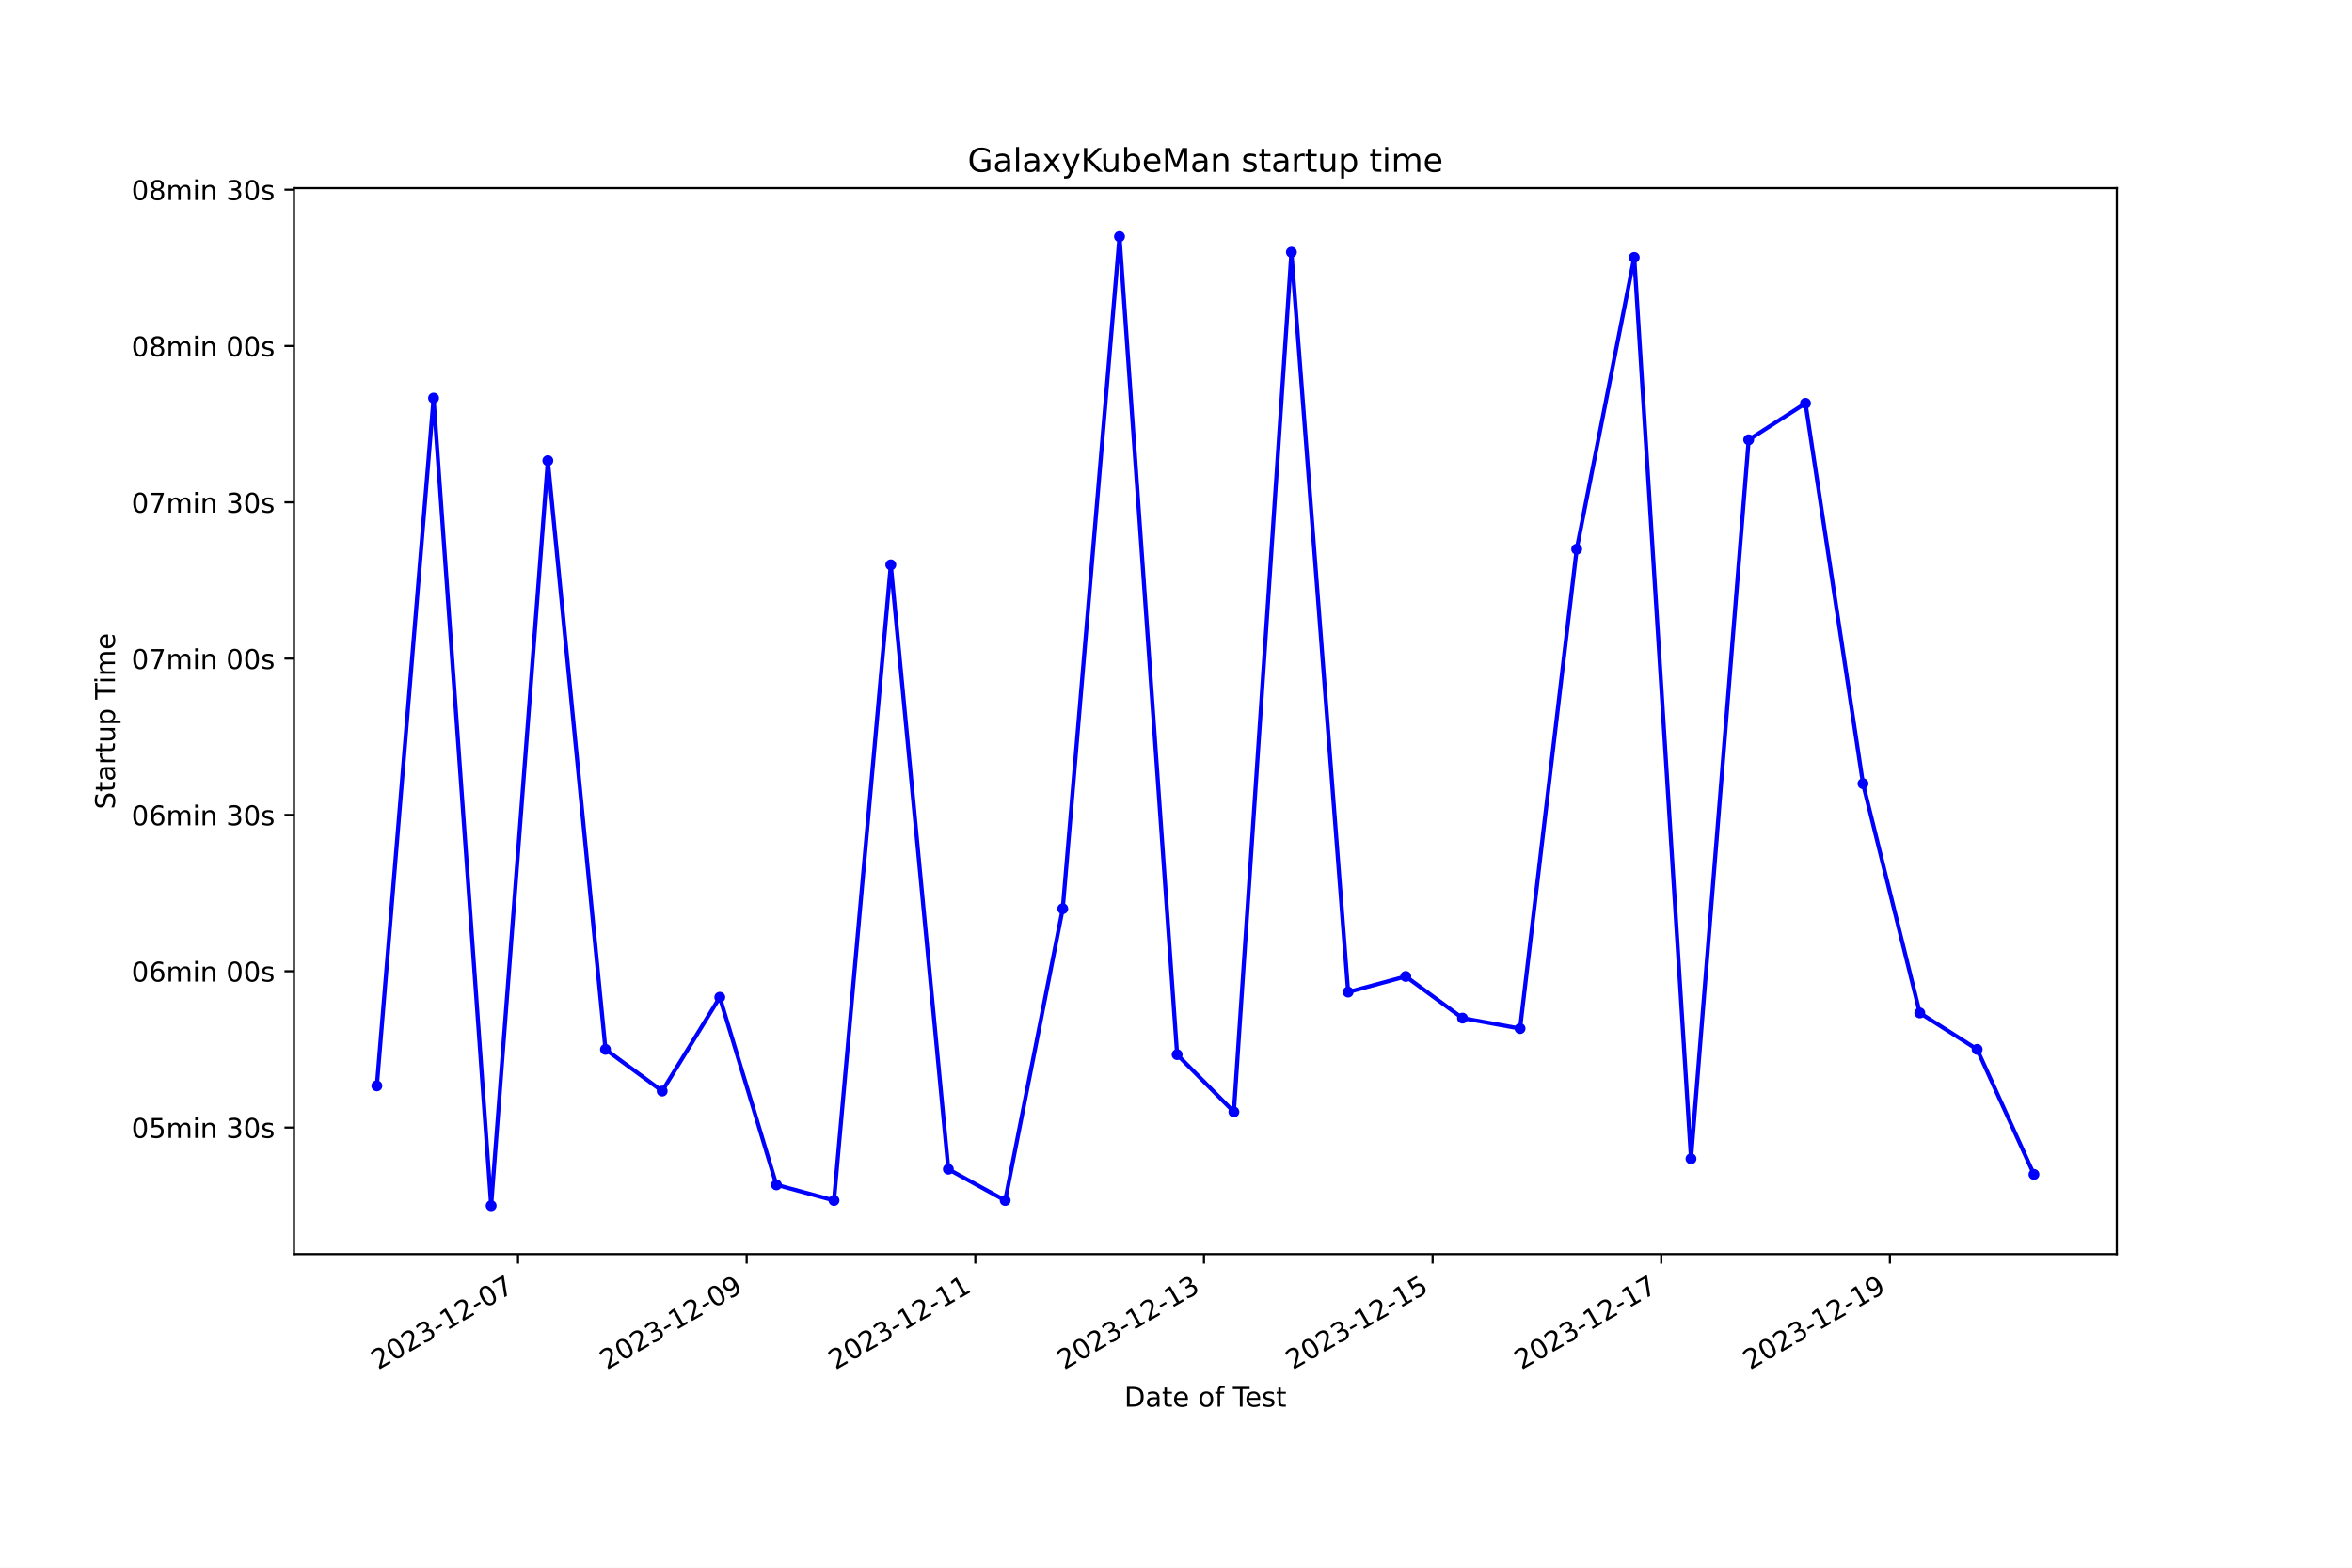
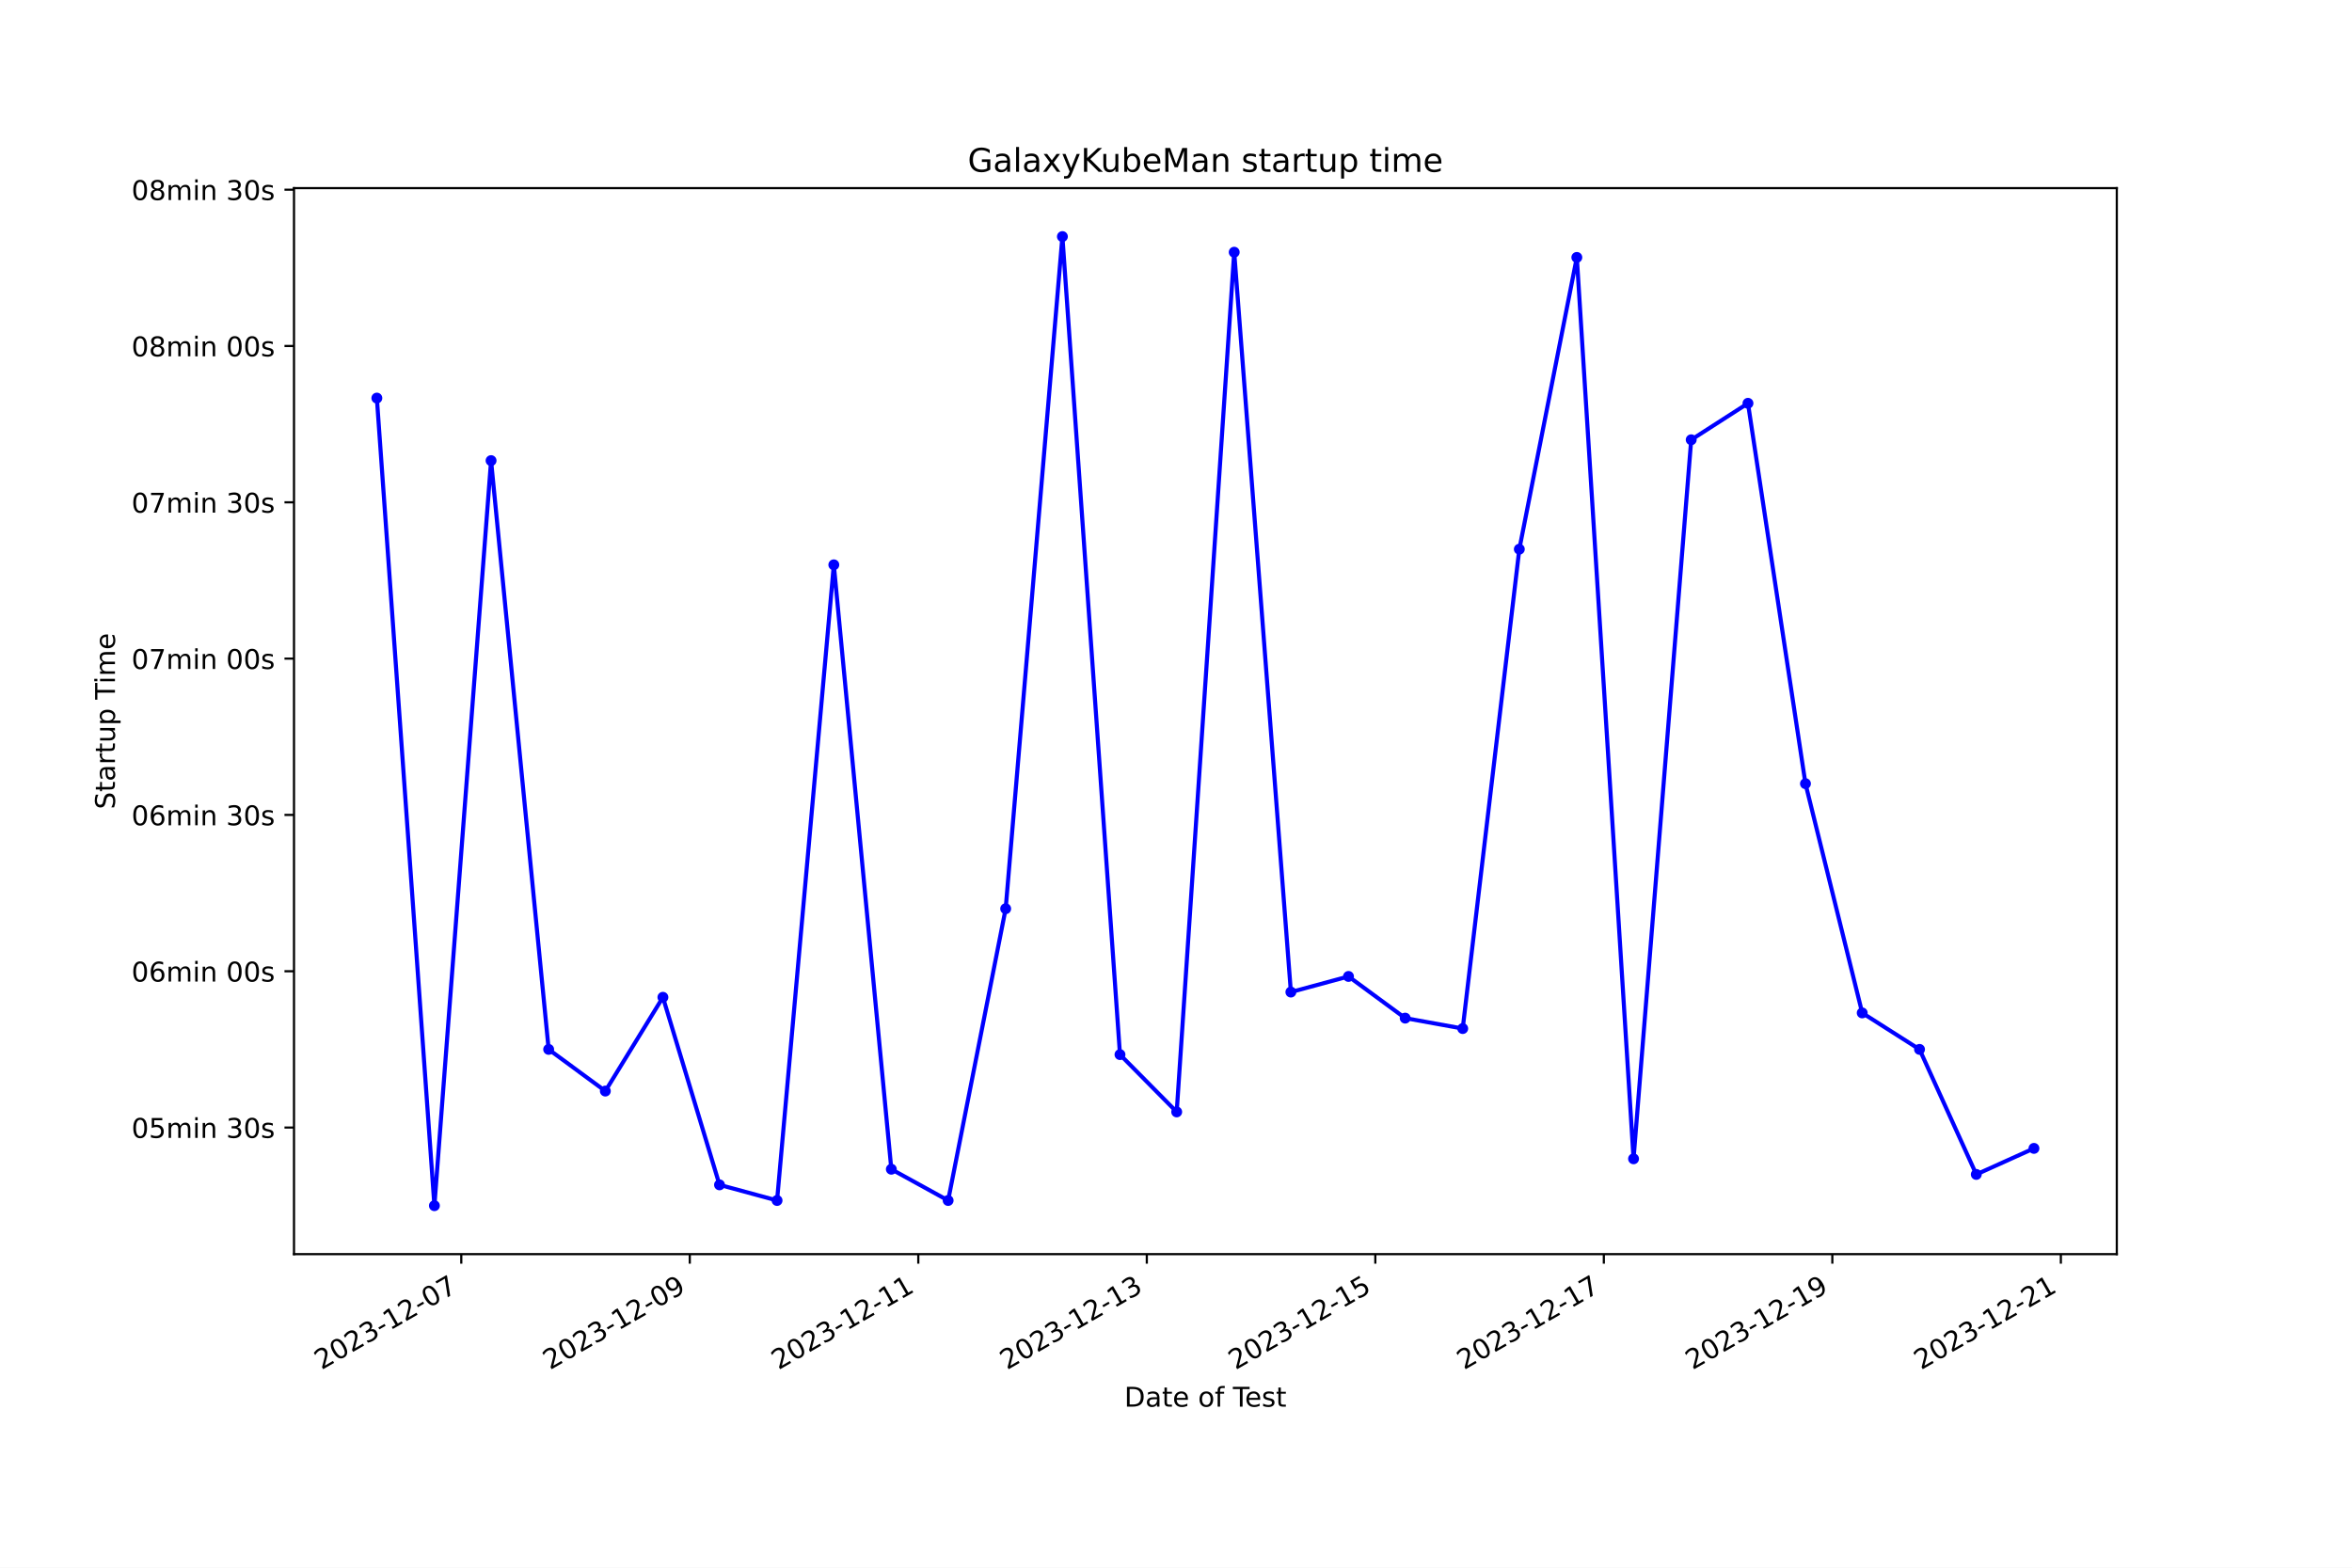
<svg xmlns="http://www.w3.org/2000/svg" xmlns:xlink="http://www.w3.org/1999/xlink" width="864pt" height="576pt" viewBox="0 0 864 576" version="1.1">
  <defs>
    <style type="text/css">*{stroke-linejoin: round; stroke-linecap: butt}</style>
  </defs>
  <g id="figure_1">
    <g id="patch_1">
      <path d="M 0 576  L 864 576  L 864 0  L 0 0  z " style="fill: #ffffff" />
    </g>
    <g id="axes_1">
      <g id="patch_2">
        <path d="M 108 460.8  L 777.6 460.8  L 777.6 69.12  L 108 69.12  z " style="fill: #ffffff" />
      </g>
      <g id="matplotlib.axis_1">
        <g id="xtick_1">
          <g id="line2d_1">
            <defs>
-               <path id="mc00f88975f" d="M 0 0  L 0 3.5  " style="stroke: #000000; stroke-width: 0.8" />
+               <path id="mf8ee323f70" d="M 0 0  L 0 3.5  " style="stroke: #000000; stroke-width: 0.8" />
            </defs>
            <g>
-               <use xlink:href="#mc00f88975f" x="190.299" y="460.8" style="stroke: #000000; stroke-width: 0.8" />
+               <use xlink:href="#mf8ee323f70" x="169.448" y="460.8" style="stroke: #000000; stroke-width: 0.8" />
            </g>
          </g>
          <g id="text_1">
-             <g transform="translate(138.9298 503.4383) rotate(-30) scale(0.1 -0.1)">
+             <g transform="translate(118.0786 503.4383) rotate(-30) scale(0.1 -0.1)">
              <defs>
                <path id="DejaVuSans-32" d="M 1228 531  L 3431 531  L 3431 0  L 469 0  L 469 531  Q 828 903 1448 1529  Q 2069 2156 2228 2338  Q 2531 2678 2651 2914  Q 2772 3150 2772 3378  Q 2772 3750 2511 3984  Q 2250 4219 1831 4219  Q 1534 4219 1204 4116  Q 875 4013 500 3803  L 500 4441  Q 881 4594 1212 4672  Q 1544 4750 1819 4750  Q 2544 4750 2975 4387  Q 3406 4025 3406 3419  Q 3406 3131 3298 2873  Q 3191 2616 2906 2266  Q 2828 2175 2409 1742  Q 1991 1309 1228 531  z " transform="scale(0.015625)" />
                <path id="DejaVuSans-30" d="M 2034 4250  Q 1547 4250 1301 3770  Q 1056 3291 1056 2328  Q 1056 1369 1301 889  Q 1547 409 2034 409  Q 2525 409 2770 889  Q 3016 1369 3016 2328  Q 3016 3291 2770 3770  Q 2525 4250 2034 4250  z M 2034 4750  Q 2819 4750 3233 4129  Q 3647 3509 3647 2328  Q 3647 1150 3233 529  Q 2819 -91 2034 -91  Q 1250 -91 836 529  Q 422 1150 422 2328  Q 422 3509 836 4129  Q 1250 4750 2034 4750  z " transform="scale(0.015625)" />
                <path id="DejaVuSans-33" d="M 2597 2516  Q 3050 2419 3304 2112  Q 3559 1806 3559 1356  Q 3559 666 3084 287  Q 2609 -91 1734 -91  Q 1441 -91 1130 -33  Q 819 25 488 141  L 488 750  Q 750 597 1062 519  Q 1375 441 1716 441  Q 2309 441 2620 675  Q 2931 909 2931 1356  Q 2931 1769 2642 2001  Q 2353 2234 1838 2234  L 1294 2234  L 1294 2753  L 1863 2753  Q 2328 2753 2575 2939  Q 2822 3125 2822 3475  Q 2822 3834 2567 4026  Q 2313 4219 1838 4219  Q 1578 4219 1281 4162  Q 984 4106 628 3988  L 628 4550  Q 988 4650 1302 4700  Q 1616 4750 1894 4750  Q 2613 4750 3031 4423  Q 3450 4097 3450 3541  Q 3450 3153 3228 2886  Q 3006 2619 2597 2516  z " transform="scale(0.015625)" />
                <path id="DejaVuSans-2d" d="M 313 2009  L 1997 2009  L 1997 1497  L 313 1497  L 313 2009  z " transform="scale(0.015625)" />
                <path id="DejaVuSans-31" d="M 794 531  L 1825 531  L 1825 4091  L 703 3866  L 703 4441  L 1819 4666  L 2450 4666  L 2450 531  L 3481 531  L 3481 0  L 794 0  L 794 531  z " transform="scale(0.015625)" />
                <path id="DejaVuSans-37" d="M 525 4666  L 3525 4666  L 3525 4397  L 1831 0  L 1172 0  L 2766 4134  L 525 4134  L 525 4666  z " transform="scale(0.015625)" />
              </defs>
              <use xlink:href="#DejaVuSans-32" />
              <use xlink:href="#DejaVuSans-30" x="63.623" />
              <use xlink:href="#DejaVuSans-32" x="127.246" />
              <use xlink:href="#DejaVuSans-33" x="190.869" />
              <use xlink:href="#DejaVuSans-2d" x="254.492" />
              <use xlink:href="#DejaVuSans-31" x="290.576" />
              <use xlink:href="#DejaVuSans-32" x="354.199" />
              <use xlink:href="#DejaVuSans-2d" x="417.822" />
              <use xlink:href="#DejaVuSans-30" x="453.906" />
              <use xlink:href="#DejaVuSans-37" x="517.529" />
            </g>
          </g>
        </g>
        <g id="xtick_2">
          <g id="line2d_2">
            <g>
-               <use xlink:href="#mc00f88975f" x="274.291" y="460.8" style="stroke: #000000; stroke-width: 0.8" />
+               <use xlink:href="#mf8ee323f70" x="253.391" y="460.8" style="stroke: #000000; stroke-width: 0.8" />
            </g>
          </g>
          <g id="text_2">
-             <g transform="translate(222.9215 503.4383) rotate(-30) scale(0.1 -0.1)">
+             <g transform="translate(202.0215 503.4383) rotate(-30) scale(0.1 -0.1)">
              <defs>
                <path id="DejaVuSans-39" d="M 703 97  L 703 672  Q 941 559 1184 500  Q 1428 441 1663 441  Q 2288 441 2617 861  Q 2947 1281 2994 2138  Q 2813 1869 2534 1725  Q 2256 1581 1919 1581  Q 1219 1581 811 2004  Q 403 2428 403 3163  Q 403 3881 828 4315  Q 1253 4750 1959 4750  Q 2769 4750 3195 4129  Q 3622 3509 3622 2328  Q 3622 1225 3098 567  Q 2575 -91 1691 -91  Q 1453 -91 1209 -44  Q 966 3 703 97  z M 1959 2075  Q 2384 2075 2632 2365  Q 2881 2656 2881 3163  Q 2881 3666 2632 3958  Q 2384 4250 1959 4250  Q 1534 4250 1286 3958  Q 1038 3666 1038 3163  Q 1038 2656 1286 2365  Q 1534 2075 1959 2075  z " transform="scale(0.015625)" />
              </defs>
              <use xlink:href="#DejaVuSans-32" />
              <use xlink:href="#DejaVuSans-30" x="63.623" />
              <use xlink:href="#DejaVuSans-32" x="127.246" />
              <use xlink:href="#DejaVuSans-33" x="190.869" />
              <use xlink:href="#DejaVuSans-2d" x="254.492" />
              <use xlink:href="#DejaVuSans-31" x="290.576" />
              <use xlink:href="#DejaVuSans-32" x="354.199" />
              <use xlink:href="#DejaVuSans-2d" x="417.822" />
              <use xlink:href="#DejaVuSans-30" x="453.906" />
              <use xlink:href="#DejaVuSans-39" x="517.529" />
            </g>
          </g>
        </g>
        <g id="xtick_3">
          <g id="line2d_3">
            <g>
-               <use xlink:href="#mc00f88975f" x="358.283" y="460.8" style="stroke: #000000; stroke-width: 0.8" />
+               <use xlink:href="#mf8ee323f70" x="337.334" y="460.8" style="stroke: #000000; stroke-width: 0.8" />
            </g>
          </g>
          <g id="text_3">
-             <g transform="translate(306.9132 503.4383) rotate(-30) scale(0.1 -0.1)">
+             <g transform="translate(285.9643 503.4383) rotate(-30) scale(0.1 -0.1)">
              <use xlink:href="#DejaVuSans-32" />
              <use xlink:href="#DejaVuSans-30" x="63.623" />
              <use xlink:href="#DejaVuSans-32" x="127.246" />
              <use xlink:href="#DejaVuSans-33" x="190.869" />
              <use xlink:href="#DejaVuSans-2d" x="254.492" />
              <use xlink:href="#DejaVuSans-31" x="290.576" />
              <use xlink:href="#DejaVuSans-32" x="354.199" />
              <use xlink:href="#DejaVuSans-2d" x="417.822" />
              <use xlink:href="#DejaVuSans-31" x="453.906" />
              <use xlink:href="#DejaVuSans-31" x="517.529" />
            </g>
          </g>
        </g>
        <g id="xtick_4">
          <g id="line2d_4">
            <g>
-               <use xlink:href="#mc00f88975f" x="442.274" y="460.8" style="stroke: #000000; stroke-width: 0.8" />
+               <use xlink:href="#mf8ee323f70" x="421.277" y="460.8" style="stroke: #000000; stroke-width: 0.8" />
            </g>
          </g>
          <g id="text_4">
-             <g transform="translate(390.9049 503.4383) rotate(-30) scale(0.1 -0.1)">
+             <g transform="translate(369.9071 503.4383) rotate(-30) scale(0.1 -0.1)">
              <use xlink:href="#DejaVuSans-32" />
              <use xlink:href="#DejaVuSans-30" x="63.623" />
              <use xlink:href="#DejaVuSans-32" x="127.246" />
              <use xlink:href="#DejaVuSans-33" x="190.869" />
              <use xlink:href="#DejaVuSans-2d" x="254.492" />
              <use xlink:href="#DejaVuSans-31" x="290.576" />
              <use xlink:href="#DejaVuSans-32" x="354.199" />
              <use xlink:href="#DejaVuSans-2d" x="417.822" />
              <use xlink:href="#DejaVuSans-31" x="453.906" />
              <use xlink:href="#DejaVuSans-33" x="517.529" />
            </g>
          </g>
        </g>
        <g id="xtick_5">
          <g id="line2d_5">
            <g>
-               <use xlink:href="#mc00f88975f" x="526.266" y="460.8" style="stroke: #000000; stroke-width: 0.8" />
+               <use xlink:href="#mf8ee323f70" x="505.219" y="460.8" style="stroke: #000000; stroke-width: 0.8" />
            </g>
          </g>
          <g id="text_5">
-             <g transform="translate(474.8966 503.4383) rotate(-30) scale(0.1 -0.1)">
+             <g transform="translate(453.8499 503.4383) rotate(-30) scale(0.1 -0.1)">
              <defs>
                <path id="DejaVuSans-35" d="M 691 4666  L 3169 4666  L 3169 4134  L 1269 4134  L 1269 2991  Q 1406 3038 1543 3061  Q 1681 3084 1819 3084  Q 2600 3084 3056 2656  Q 3513 2228 3513 1497  Q 3513 744 3044 326  Q 2575 -91 1722 -91  Q 1428 -91 1123 -41  Q 819 9 494 109  L 494 744  Q 775 591 1075 516  Q 1375 441 1709 441  Q 2250 441 2565 725  Q 2881 1009 2881 1497  Q 2881 1984 2565 2268  Q 2250 2553 1709 2553  Q 1456 2553 1204 2497  Q 953 2441 691 2322  L 691 4666  z " transform="scale(0.015625)" />
              </defs>
              <use xlink:href="#DejaVuSans-32" />
              <use xlink:href="#DejaVuSans-30" x="63.623" />
              <use xlink:href="#DejaVuSans-32" x="127.246" />
              <use xlink:href="#DejaVuSans-33" x="190.869" />
              <use xlink:href="#DejaVuSans-2d" x="254.492" />
              <use xlink:href="#DejaVuSans-31" x="290.576" />
              <use xlink:href="#DejaVuSans-32" x="354.199" />
              <use xlink:href="#DejaVuSans-2d" x="417.822" />
              <use xlink:href="#DejaVuSans-31" x="453.906" />
              <use xlink:href="#DejaVuSans-35" x="517.529" />
            </g>
          </g>
        </g>
        <g id="xtick_6">
          <g id="line2d_6">
            <g>
-               <use xlink:href="#mc00f88975f" x="610.258" y="460.8" style="stroke: #000000; stroke-width: 0.8" />
+               <use xlink:href="#mf8ee323f70" x="589.162" y="460.8" style="stroke: #000000; stroke-width: 0.8" />
            </g>
          </g>
          <g id="text_6">
-             <g transform="translate(558.8882 503.4383) rotate(-30) scale(0.1 -0.1)">
+             <g transform="translate(537.7927 503.4383) rotate(-30) scale(0.1 -0.1)">
              <use xlink:href="#DejaVuSans-32" />
              <use xlink:href="#DejaVuSans-30" x="63.623" />
              <use xlink:href="#DejaVuSans-32" x="127.246" />
              <use xlink:href="#DejaVuSans-33" x="190.869" />
              <use xlink:href="#DejaVuSans-2d" x="254.492" />
              <use xlink:href="#DejaVuSans-31" x="290.576" />
              <use xlink:href="#DejaVuSans-32" x="354.199" />
              <use xlink:href="#DejaVuSans-2d" x="417.822" />
              <use xlink:href="#DejaVuSans-31" x="453.906" />
              <use xlink:href="#DejaVuSans-37" x="517.529" />
            </g>
          </g>
        </g>
        <g id="xtick_7">
          <g id="line2d_7">
            <g>
-               <use xlink:href="#mc00f88975f" x="694.249" y="460.8" style="stroke: #000000; stroke-width: 0.8" />
+               <use xlink:href="#mf8ee323f70" x="673.105" y="460.8" style="stroke: #000000; stroke-width: 0.8" />
            </g>
          </g>
          <g id="text_7">
-             <g transform="translate(642.8799 503.4383) rotate(-30) scale(0.1 -0.1)">
+             <g transform="translate(621.7355 503.4383) rotate(-30) scale(0.1 -0.1)">
              <use xlink:href="#DejaVuSans-32" />
              <use xlink:href="#DejaVuSans-30" x="63.623" />
              <use xlink:href="#DejaVuSans-32" x="127.246" />
              <use xlink:href="#DejaVuSans-33" x="190.869" />
              <use xlink:href="#DejaVuSans-2d" x="254.492" />
              <use xlink:href="#DejaVuSans-31" x="290.576" />
              <use xlink:href="#DejaVuSans-32" x="354.199" />
              <use xlink:href="#DejaVuSans-2d" x="417.822" />
              <use xlink:href="#DejaVuSans-31" x="453.906" />
              <use xlink:href="#DejaVuSans-39" x="517.529" />
            </g>
          </g>
        </g>
-         <g id="text_8">
+         <g id="xtick_8">
+           <g id="line2d_8">
+             <g>
+               <use xlink:href="#mf8ee323f70" x="757.048" y="460.8" style="stroke: #000000; stroke-width: 0.8" />
+             </g>
+           </g>
+           <g id="text_8">
+             <g transform="translate(705.6784 503.4383) rotate(-30) scale(0.1 -0.1)">
+               <use xlink:href="#DejaVuSans-32" />
+               <use xlink:href="#DejaVuSans-30" x="63.623" />
+               <use xlink:href="#DejaVuSans-32" x="127.246" />
+               <use xlink:href="#DejaVuSans-33" x="190.869" />
+               <use xlink:href="#DejaVuSans-2d" x="254.492" />
+               <use xlink:href="#DejaVuSans-31" x="290.576" />
+               <use xlink:href="#DejaVuSans-32" x="354.199" />
+               <use xlink:href="#DejaVuSans-2d" x="417.822" />
+               <use xlink:href="#DejaVuSans-32" x="453.906" />
+               <use xlink:href="#DejaVuSans-31" x="517.529" />
+             </g>
+           </g>
+         </g>
+         <g id="text_9">
          <g transform="translate(413.0063 516.8378) scale(0.1 -0.1)">
            <defs>
              <path id="DejaVuSans-44" d="M 1259 4147  L 1259 519  L 2022 519  Q 2988 519 3436 956  Q 3884 1394 3884 2338  Q 3884 3275 3436 3711  Q 2988 4147 2022 4147  L 1259 4147  z M 628 4666  L 1925 4666  Q 3281 4666 3915 4102  Q 4550 3538 4550 2338  Q 4550 1131 3912 565  Q 3275 0 1925 0  L 628 0  L 628 4666  z " transform="scale(0.015625)" />
              <path id="DejaVuSans-61" d="M 2194 1759  Q 1497 1759 1228 1600  Q 959 1441 959 1056  Q 959 750 1161 570  Q 1363 391 1709 391  Q 2188 391 2477 730  Q 2766 1069 2766 1631  L 2766 1759  L 2194 1759  z M 3341 1997  L 3341 0  L 2766 0  L 2766 531  Q 2569 213 2275 61  Q 1981 -91 1556 -91  Q 1019 -91 701 211  Q 384 513 384 1019  Q 384 1609 779 1909  Q 1175 2209 1959 2209  L 2766 2209  L 2766 2266  Q 2766 2663 2505 2880  Q 2244 3097 1772 3097  Q 1472 3097 1187 3025  Q 903 2953 641 2809  L 641 3341  Q 956 3463 1253 3523  Q 1550 3584 1831 3584  Q 2591 3584 2966 3190  Q 3341 2797 3341 1997  z " transform="scale(0.015625)" />
              <path id="DejaVuSans-74" d="M 1172 4494  L 1172 3500  L 2356 3500  L 2356 3053  L 1172 3053  L 1172 1153  Q 1172 725 1289 603  Q 1406 481 1766 481  L 2356 481  L 2356 0  L 1766 0  Q 1100 0 847 248  Q 594 497 594 1153  L 594 3053  L 172 3053  L 172 3500  L 594 3500  L 594 4494  L 1172 4494  z " transform="scale(0.015625)" />
              <path id="DejaVuSans-65" d="M 3597 1894  L 3597 1613  L 953 1613  Q 991 1019 1311 708  Q 1631 397 2203 397  Q 2534 397 2845 478  Q 3156 559 3463 722  L 3463 178  Q 3153 47 2828 -22  Q 2503 -91 2169 -91  Q 1331 -91 842 396  Q 353 884 353 1716  Q 353 2575 817 3079  Q 1281 3584 2069 3584  Q 2775 3584 3186 3129  Q 3597 2675 3597 1894  z M 3022 2063  Q 3016 2534 2758 2815  Q 2500 3097 2075 3097  Q 1594 3097 1305 2825  Q 1016 2553 972 2059  L 3022 2063  z " transform="scale(0.015625)" />
              <path id="DejaVuSans-20" transform="scale(0.015625)" />
              <path id="DejaVuSans-6f" d="M 1959 3097  Q 1497 3097 1228 2736  Q 959 2375 959 1747  Q 959 1119 1226 758  Q 1494 397 1959 397  Q 2419 397 2687 759  Q 2956 1122 2956 1747  Q 2956 2369 2687 2733  Q 2419 3097 1959 3097  z M 1959 3584  Q 2709 3584 3137 3096  Q 3566 2609 3566 1747  Q 3566 888 3137 398  Q 2709 -91 1959 -91  Q 1206 -91 779 398  Q 353 888 353 1747  Q 353 2609 779 3096  Q 1206 3584 1959 3584  z " transform="scale(0.015625)" />
              <path id="DejaVuSans-66" d="M 2375 4863  L 2375 4384  L 1825 4384  Q 1516 4384 1395 4259  Q 1275 4134 1275 3809  L 1275 3500  L 2222 3500  L 2222 3053  L 1275 3053  L 1275 0  L 697 0  L 697 3053  L 147 3053  L 147 3500  L 697 3500  L 697 3744  Q 697 4328 969 4595  Q 1241 4863 1831 4863  L 2375 4863  z " transform="scale(0.015625)" />
              <path id="DejaVuSans-54" d="M -19 4666  L 3928 4666  L 3928 4134  L 2272 4134  L 2272 0  L 1638 0  L 1638 4134  L -19 4134  L -19 4666  z " transform="scale(0.015625)" />
              <path id="DejaVuSans-73" d="M 2834 3397  L 2834 2853  Q 2591 2978 2328 3040  Q 2066 3103 1784 3103  Q 1356 3103 1142 2972  Q 928 2841 928 2578  Q 928 2378 1081 2264  Q 1234 2150 1697 2047  L 1894 2003  Q 2506 1872 2764 1633  Q 3022 1394 3022 966  Q 3022 478 2636 193  Q 2250 -91 1575 -91  Q 1294 -91 989 -36  Q 684 19 347 128  L 347 722  Q 666 556 975 473  Q 1284 391 1588 391  Q 1994 391 2212 530  Q 2431 669 2431 922  Q 2431 1156 2273 1281  Q 2116 1406 1581 1522  L 1381 1569  Q 847 1681 609 1914  Q 372 2147 372 2553  Q 372 3047 722 3315  Q 1072 3584 1716 3584  Q 2034 3584 2315 3537  Q 2597 3491 2834 3397  z " transform="scale(0.015625)" />
            </defs>
            <use xlink:href="#DejaVuSans-44" />
            <use xlink:href="#DejaVuSans-61" x="77.002" />
            <use xlink:href="#DejaVuSans-74" x="138.281" />
            <use xlink:href="#DejaVuSans-65" x="177.49" />
            <use xlink:href="#DejaVuSans-20" x="239.014" />
            <use xlink:href="#DejaVuSans-6f" x="270.801" />
            <use xlink:href="#DejaVuSans-66" x="331.982" />
            <use xlink:href="#DejaVuSans-20" x="367.188" />
            <use xlink:href="#DejaVuSans-54" x="398.975" />
            <use xlink:href="#DejaVuSans-65" x="443.059" />
            <use xlink:href="#DejaVuSans-73" x="504.582" />
            <use xlink:href="#DejaVuSans-74" x="556.682" />
          </g>
        </g>
      </g>
      <g id="matplotlib.axis_2">
        <g id="ytick_1">
-           <g id="line2d_8">
+           <g id="line2d_9">
            <defs>
-               <path id="m22e8496a48" d="M 0 0  L -3.5 0  " style="stroke: #000000; stroke-width: 0.8" />
+               <path id="me45ebef003" d="M 0 0  L -3.5 0  " style="stroke: #000000; stroke-width: 0.8" />
            </defs>
            <g>
-               <use xlink:href="#m22e8496a48" x="108" y="414.281" style="stroke: #000000; stroke-width: 0.8" />
-             </g>
-           </g>
-           <g id="text_9">
+               <use xlink:href="#me45ebef003" x="108" y="414.281" style="stroke: #000000; stroke-width: 0.8" />
+             </g>
+           </g>
+           <g id="text_10">
            <g transform="translate(48.30625 418.08) scale(0.1 -0.1)">
              <defs>
                <path id="DejaVuSans-6d" d="M 3328 2828  Q 3544 3216 3844 3400  Q 4144 3584 4550 3584  Q 5097 3584 5394 3201  Q 5691 2819 5691 2113  L 5691 0  L 5113 0  L 5113 2094  Q 5113 2597 4934 2840  Q 4756 3084 4391 3084  Q 3944 3084 3684 2787  Q 3425 2491 3425 1978  L 3425 0  L 2847 0  L 2847 2094  Q 2847 2600 2669 2842  Q 2491 3084 2119 3084  Q 1678 3084 1418 2786  Q 1159 2488 1159 1978  L 1159 0  L 581 0  L 581 3500  L 1159 3500  L 1159 2956  Q 1356 3278 1631 3431  Q 1906 3584 2284 3584  Q 2666 3584 2933 3390  Q 3200 3197 3328 2828  z " transform="scale(0.015625)" />
                <path id="DejaVuSans-69" d="M 603 3500  L 1178 3500  L 1178 0  L 603 0  L 603 3500  z M 603 4863  L 1178 4863  L 1178 4134  L 603 4134  L 603 4863  z " transform="scale(0.015625)" />
                <path id="DejaVuSans-6e" d="M 3513 2113  L 3513 0  L 2938 0  L 2938 2094  Q 2938 2591 2744 2837  Q 2550 3084 2163 3084  Q 1697 3084 1428 2787  Q 1159 2491 1159 1978  L 1159 0  L 581 0  L 581 3500  L 1159 3500  L 1159 2956  Q 1366 3272 1645 3428  Q 1925 3584 2291 3584  Q 2894 3584 3203 3211  Q 3513 2838 3513 2113  z " transform="scale(0.015625)" />
              </defs>
              <use xlink:href="#DejaVuSans-30" />
              <use xlink:href="#DejaVuSans-35" x="63.623" />
              <use xlink:href="#DejaVuSans-6d" x="127.246" />
              <use xlink:href="#DejaVuSans-69" x="224.658" />
              <use xlink:href="#DejaVuSans-6e" x="252.441" />
              <use xlink:href="#DejaVuSans-20" x="315.82" />
              <use xlink:href="#DejaVuSans-33" x="347.607" />
              <use xlink:href="#DejaVuSans-30" x="411.23" />
              <use xlink:href="#DejaVuSans-73" x="474.854" />
            </g>
          </g>
        </g>
        <g id="ytick_2">
-           <g id="line2d_9">
-             <g>
-               <use xlink:href="#m22e8496a48" x="108" y="356.85" style="stroke: #000000; stroke-width: 0.8" />
-             </g>
-           </g>
-           <g id="text_10">
+           <g id="line2d_10">
+             <g>
+               <use xlink:href="#me45ebef003" x="108" y="356.85" style="stroke: #000000; stroke-width: 0.8" />
+             </g>
+           </g>
+           <g id="text_11">
            <g transform="translate(48.30625 360.649) scale(0.1 -0.1)">
              <defs>
                <path id="DejaVuSans-36" d="M 2113 2584  Q 1688 2584 1439 2293  Q 1191 2003 1191 1497  Q 1191 994 1439 701  Q 1688 409 2113 409  Q 2538 409 2786 701  Q 3034 994 3034 1497  Q 3034 2003 2786 2293  Q 2538 2584 2113 2584  z M 3366 4563  L 3366 3988  Q 3128 4100 2886 4159  Q 2644 4219 2406 4219  Q 1781 4219 1451 3797  Q 1122 3375 1075 2522  Q 1259 2794 1537 2939  Q 1816 3084 2150 3084  Q 2853 3084 3261 2657  Q 3669 2231 3669 1497  Q 3669 778 3244 343  Q 2819 -91 2113 -91  Q 1303 -91 875 529  Q 447 1150 447 2328  Q 447 3434 972 4092  Q 1497 4750 2381 4750  Q 2619 4750 2861 4703  Q 3103 4656 3366 4563  z " transform="scale(0.015625)" />
              </defs>
              <use xlink:href="#DejaVuSans-30" />
              <use xlink:href="#DejaVuSans-36" x="63.623" />
              <use xlink:href="#DejaVuSans-6d" x="127.246" />
              <use xlink:href="#DejaVuSans-69" x="224.658" />
              <use xlink:href="#DejaVuSans-6e" x="252.441" />
              <use xlink:href="#DejaVuSans-20" x="315.82" />
              <use xlink:href="#DejaVuSans-30" x="347.607" />
              <use xlink:href="#DejaVuSans-30" x="411.23" />
              <use xlink:href="#DejaVuSans-73" x="474.854" />
            </g>
          </g>
        </g>
        <g id="ytick_3">
-           <g id="line2d_10">
-             <g>
-               <use xlink:href="#m22e8496a48" x="108" y="299.419" style="stroke: #000000; stroke-width: 0.8" />
-             </g>
-           </g>
-           <g id="text_11">
+           <g id="line2d_11">
+             <g>
+               <use xlink:href="#me45ebef003" x="108" y="299.419" style="stroke: #000000; stroke-width: 0.8" />
+             </g>
+           </g>
+           <g id="text_12">
            <g transform="translate(48.30625 303.2179) scale(0.1 -0.1)">
              <use xlink:href="#DejaVuSans-30" />
              <use xlink:href="#DejaVuSans-36" x="63.623" />
              <use xlink:href="#DejaVuSans-6d" x="127.246" />
              <use xlink:href="#DejaVuSans-69" x="224.658" />
              <use xlink:href="#DejaVuSans-6e" x="252.441" />
              <use xlink:href="#DejaVuSans-20" x="315.82" />
              <use xlink:href="#DejaVuSans-33" x="347.607" />
              <use xlink:href="#DejaVuSans-30" x="411.23" />
              <use xlink:href="#DejaVuSans-73" x="474.854" />
            </g>
          </g>
        </g>
        <g id="ytick_4">
-           <g id="line2d_11">
-             <g>
-               <use xlink:href="#m22e8496a48" x="108" y="241.988" style="stroke: #000000; stroke-width: 0.8" />
-             </g>
-           </g>
-           <g id="text_12">
+           <g id="line2d_12">
+             <g>
+               <use xlink:href="#me45ebef003" x="108" y="241.988" style="stroke: #000000; stroke-width: 0.8" />
+             </g>
+           </g>
+           <g id="text_13">
            <g transform="translate(48.30625 245.7868) scale(0.1 -0.1)">
              <use xlink:href="#DejaVuSans-30" />
              <use xlink:href="#DejaVuSans-37" x="63.623" />
              <use xlink:href="#DejaVuSans-6d" x="127.246" />
              <use xlink:href="#DejaVuSans-69" x="224.658" />
              <use xlink:href="#DejaVuSans-6e" x="252.441" />
              <use xlink:href="#DejaVuSans-20" x="315.82" />
              <use xlink:href="#DejaVuSans-30" x="347.607" />
              <use xlink:href="#DejaVuSans-30" x="411.23" />
              <use xlink:href="#DejaVuSans-73" x="474.854" />
            </g>
          </g>
        </g>
        <g id="ytick_5">
-           <g id="line2d_12">
-             <g>
-               <use xlink:href="#m22e8496a48" x="108" y="184.556" style="stroke: #000000; stroke-width: 0.8" />
-             </g>
-           </g>
-           <g id="text_13">
+           <g id="line2d_13">
+             <g>
+               <use xlink:href="#me45ebef003" x="108" y="184.556" style="stroke: #000000; stroke-width: 0.8" />
+             </g>
+           </g>
+           <g id="text_14">
            <g transform="translate(48.30625 188.3557) scale(0.1 -0.1)">
              <use xlink:href="#DejaVuSans-30" />
              <use xlink:href="#DejaVuSans-37" x="63.623" />
              <use xlink:href="#DejaVuSans-6d" x="127.246" />
              <use xlink:href="#DejaVuSans-69" x="224.658" />
              <use xlink:href="#DejaVuSans-6e" x="252.441" />
              <use xlink:href="#DejaVuSans-20" x="315.82" />
              <use xlink:href="#DejaVuSans-33" x="347.607" />
              <use xlink:href="#DejaVuSans-30" x="411.23" />
              <use xlink:href="#DejaVuSans-73" x="474.854" />
            </g>
          </g>
        </g>
        <g id="ytick_6">
-           <g id="line2d_13">
-             <g>
-               <use xlink:href="#m22e8496a48" x="108" y="127.125" style="stroke: #000000; stroke-width: 0.8" />
-             </g>
-           </g>
-           <g id="text_14">
+           <g id="line2d_14">
+             <g>
+               <use xlink:href="#me45ebef003" x="108" y="127.125" style="stroke: #000000; stroke-width: 0.8" />
+             </g>
+           </g>
+           <g id="text_15">
            <g transform="translate(48.30625 130.9246) scale(0.1 -0.1)">
              <defs>
                <path id="DejaVuSans-38" d="M 2034 2216  Q 1584 2216 1326 1975  Q 1069 1734 1069 1313  Q 1069 891 1326 650  Q 1584 409 2034 409  Q 2484 409 2743 651  Q 3003 894 3003 1313  Q 3003 1734 2745 1975  Q 2488 2216 2034 2216  z M 1403 2484  Q 997 2584 770 2862  Q 544 3141 544 3541  Q 544 4100 942 4425  Q 1341 4750 2034 4750  Q 2731 4750 3128 4425  Q 3525 4100 3525 3541  Q 3525 3141 3298 2862  Q 3072 2584 2669 2484  Q 3125 2378 3379 2068  Q 3634 1759 3634 1313  Q 3634 634 3220 271  Q 2806 -91 2034 -91  Q 1263 -91 848 271  Q 434 634 434 1313  Q 434 1759 690 2068  Q 947 2378 1403 2484  z M 1172 3481  Q 1172 3119 1398 2916  Q 1625 2713 2034 2713  Q 2441 2713 2670 2916  Q 2900 3119 2900 3481  Q 2900 3844 2670 4047  Q 2441 4250 2034 4250  Q 1625 4250 1398 4047  Q 1172 3844 1172 3481  z " transform="scale(0.015625)" />
              </defs>
              <use xlink:href="#DejaVuSans-30" />
              <use xlink:href="#DejaVuSans-38" x="63.623" />
              <use xlink:href="#DejaVuSans-6d" x="127.246" />
              <use xlink:href="#DejaVuSans-69" x="224.658" />
              <use xlink:href="#DejaVuSans-6e" x="252.441" />
              <use xlink:href="#DejaVuSans-20" x="315.82" />
              <use xlink:href="#DejaVuSans-30" x="347.607" />
              <use xlink:href="#DejaVuSans-30" x="411.23" />
              <use xlink:href="#DejaVuSans-73" x="474.854" />
            </g>
          </g>
        </g>
        <g id="ytick_7">
-           <g id="line2d_14">
-             <g>
-               <use xlink:href="#m22e8496a48" x="108" y="69.694" style="stroke: #000000; stroke-width: 0.8" />
-             </g>
-           </g>
-           <g id="text_15">
+           <g id="line2d_15">
+             <g>
+               <use xlink:href="#me45ebef003" x="108" y="69.694" style="stroke: #000000; stroke-width: 0.8" />
+             </g>
+           </g>
+           <g id="text_16">
            <g transform="translate(48.30625 73.49353) scale(0.1 -0.1)">
              <use xlink:href="#DejaVuSans-30" />
              <use xlink:href="#DejaVuSans-38" x="63.623" />
              <use xlink:href="#DejaVuSans-6d" x="127.246" />
              <use xlink:href="#DejaVuSans-69" x="224.658" />
              <use xlink:href="#DejaVuSans-6e" x="252.441" />
              <use xlink:href="#DejaVuSans-20" x="315.82" />
              <use xlink:href="#DejaVuSans-33" x="347.607" />
              <use xlink:href="#DejaVuSans-30" x="411.23" />
              <use xlink:href="#DejaVuSans-73" x="474.854" />
            </g>
          </g>
        </g>
-         <g id="text_16">
+         <g id="text_17">
          <g transform="translate(42.22656 297.3397) rotate(-90) scale(0.1 -0.1)">
            <defs>
              <path id="DejaVuSans-53" d="M 3425 4513  L 3425 3897  Q 3066 4069 2747 4153  Q 2428 4238 2131 4238  Q 1616 4238 1336 4038  Q 1056 3838 1056 3469  Q 1056 3159 1242 3001  Q 1428 2844 1947 2747  L 2328 2669  Q 3034 2534 3370 2195  Q 3706 1856 3706 1288  Q 3706 609 3251 259  Q 2797 -91 1919 -91  Q 1588 -91 1214 -16  Q 841 59 441 206  L 441 856  Q 825 641 1194 531  Q 1563 422 1919 422  Q 2459 422 2753 634  Q 3047 847 3047 1241  Q 3047 1584 2836 1778  Q 2625 1972 2144 2069  L 1759 2144  Q 1053 2284 737 2584  Q 422 2884 422 3419  Q 422 4038 858 4394  Q 1294 4750 2059 4750  Q 2388 4750 2728 4690  Q 3069 4631 3425 4513  z " transform="scale(0.015625)" />
              <path id="DejaVuSans-72" d="M 2631 2963  Q 2534 3019 2420 3045  Q 2306 3072 2169 3072  Q 1681 3072 1420 2755  Q 1159 2438 1159 1844  L 1159 0  L 581 0  L 581 3500  L 1159 3500  L 1159 2956  Q 1341 3275 1631 3429  Q 1922 3584 2338 3584  Q 2397 3584 2469 3576  Q 2541 3569 2628 3553  L 2631 2963  z " transform="scale(0.015625)" />
              <path id="DejaVuSans-75" d="M 544 1381  L 544 3500  L 1119 3500  L 1119 1403  Q 1119 906 1312 657  Q 1506 409 1894 409  Q 2359 409 2629 706  Q 2900 1003 2900 1516  L 2900 3500  L 3475 3500  L 3475 0  L 2900 0  L 2900 538  Q 2691 219 2414 64  Q 2138 -91 1772 -91  Q 1169 -91 856 284  Q 544 659 544 1381  z M 1991 3584  L 1991 3584  z " transform="scale(0.015625)" />
              <path id="DejaVuSans-70" d="M 1159 525  L 1159 -1331  L 581 -1331  L 581 3500  L 1159 3500  L 1159 2969  Q 1341 3281 1617 3432  Q 1894 3584 2278 3584  Q 2916 3584 3314 3078  Q 3713 2572 3713 1747  Q 3713 922 3314 415  Q 2916 -91 2278 -91  Q 1894 -91 1617 61  Q 1341 213 1159 525  z M 3116 1747  Q 3116 2381 2855 2742  Q 2594 3103 2138 3103  Q 1681 3103 1420 2742  Q 1159 2381 1159 1747  Q 1159 1113 1420 752  Q 1681 391 2138 391  Q 2594 391 2855 752  Q 3116 1113 3116 1747  z " transform="scale(0.015625)" />
            </defs>
            <use xlink:href="#DejaVuSans-53" />
            <use xlink:href="#DejaVuSans-74" x="63.477" />
            <use xlink:href="#DejaVuSans-61" x="102.686" />
            <use xlink:href="#DejaVuSans-72" x="163.965" />
            <use xlink:href="#DejaVuSans-74" x="205.078" />
            <use xlink:href="#DejaVuSans-75" x="244.287" />
            <use xlink:href="#DejaVuSans-70" x="307.666" />
            <use xlink:href="#DejaVuSans-20" x="371.143" />
            <use xlink:href="#DejaVuSans-54" x="402.93" />
            <use xlink:href="#DejaVuSans-69" x="460.889" />
            <use xlink:href="#DejaVuSans-6d" x="488.672" />
            <use xlink:href="#DejaVuSans-65" x="586.084" />
          </g>
        </g>
      </g>
-       <g id="line2d_15">
-         <path d="M 747.164 431.51  L 726.298 385.565  L 705.23 372.165  L 684.371 287.932  L 663.238 148.183  L 642.374 161.584  L 621.184 425.767  L 600.333 94.581  L 579.195 201.786  L 558.388 377.908  L 537.246 374.079  L 516.407 358.764  L 495.228 364.507  L 474.398 92.667  L 453.263 408.538  L 432.415 387.48  L 411.25 86.924  L 390.4 333.877  L 369.252 441.082  L 348.372 429.596  L 327.233 207.529  L 306.371 441.082  L 285.218 435.339  L 264.412 366.422  L 243.252 400.88  L 222.418 385.565  L 201.25 169.242  L 180.421 442.996  L 159.27 146.269  L 138.436 398.966  " clip-path="url(#p6be017e5f4)" style="fill: none; stroke: #0000ff; stroke-width: 1.5; stroke-linecap: square" />
+       <g id="line2d_16">
+         <path d="M 747.164 421.938  L 725.988 431.51  L 705.135 385.565  L 684.079 372.165  L 663.232 287.932  L 642.112 148.183  L 621.26 161.584  L 600.082 425.767  L 579.243 94.581  L 558.118 201.786  L 537.323 377.908  L 516.193 374.079  L 495.366 358.764  L 474.2 364.507  L 453.382 92.667  L 432.259 408.538  L 411.423 387.48  L 390.27 86.924  L 369.433 333.877  L 348.296 441.082  L 327.429 429.596  L 306.302 207.529  L 285.452 441.082  L 264.312 435.339  L 243.518 366.422  L 222.37 400.88  L 201.548 385.565  L 180.392 169.242  L 159.575 442.996  L 138.436 146.269  " clip-path="url(#p6c054e0390)" style="fill: none; stroke: #0000ff; stroke-width: 1.5; stroke-linecap: square" />
        <defs>
-           <path id="m38c2c339d5" d="M 0 1.5  C 0.398 1.5 0.779 1.342 1.061 1.061  C 1.342 0.779 1.5 0.398 1.5 0  C 1.5 -0.398 1.342 -0.779 1.061 -1.061  C 0.779 -1.342 0.398 -1.5 0 -1.5  C -0.398 -1.5 -0.779 -1.342 -1.061 -1.061  C -1.342 -0.779 -1.5 -0.398 -1.5 0  C -1.5 0.398 -1.342 0.779 -1.061 1.061  C -0.779 1.342 -0.398 1.5 0 1.5  z " style="stroke: #0000ff" />
+           <path id="m3e6b0601e2" d="M 0 1.5  C 0.398 1.5 0.779 1.342 1.061 1.061  C 1.342 0.779 1.5 0.398 1.5 0  C 1.5 -0.398 1.342 -0.779 1.061 -1.061  C 0.779 -1.342 0.398 -1.5 0 -1.5  C -0.398 -1.5 -0.779 -1.342 -1.061 -1.061  C -1.342 -0.779 -1.5 -0.398 -1.5 0  C -1.5 0.398 -1.342 0.779 -1.061 1.061  C -0.779 1.342 -0.398 1.5 0 1.5  z " style="stroke: #0000ff" />
        </defs>
-         <g clip-path="url(#p6be017e5f4)">
-           <use xlink:href="#m38c2c339d5" x="747.164" y="431.51" style="fill: #0000ff; stroke: #0000ff" />
-           <use xlink:href="#m38c2c339d5" x="726.298" y="385.565" style="fill: #0000ff; stroke: #0000ff" />
-           <use xlink:href="#m38c2c339d5" x="705.23" y="372.165" style="fill: #0000ff; stroke: #0000ff" />
-           <use xlink:href="#m38c2c339d5" x="684.371" y="287.932" style="fill: #0000ff; stroke: #0000ff" />
-           <use xlink:href="#m38c2c339d5" x="663.238" y="148.183" style="fill: #0000ff; stroke: #0000ff" />
-           <use xlink:href="#m38c2c339d5" x="642.374" y="161.584" style="fill: #0000ff; stroke: #0000ff" />
-           <use xlink:href="#m38c2c339d5" x="621.184" y="425.767" style="fill: #0000ff; stroke: #0000ff" />
-           <use xlink:href="#m38c2c339d5" x="600.333" y="94.581" style="fill: #0000ff; stroke: #0000ff" />
-           <use xlink:href="#m38c2c339d5" x="579.195" y="201.786" style="fill: #0000ff; stroke: #0000ff" />
-           <use xlink:href="#m38c2c339d5" x="558.388" y="377.908" style="fill: #0000ff; stroke: #0000ff" />
-           <use xlink:href="#m38c2c339d5" x="537.246" y="374.079" style="fill: #0000ff; stroke: #0000ff" />
-           <use xlink:href="#m38c2c339d5" x="516.407" y="358.764" style="fill: #0000ff; stroke: #0000ff" />
-           <use xlink:href="#m38c2c339d5" x="495.228" y="364.507" style="fill: #0000ff; stroke: #0000ff" />
-           <use xlink:href="#m38c2c339d5" x="474.398" y="92.667" style="fill: #0000ff; stroke: #0000ff" />
-           <use xlink:href="#m38c2c339d5" x="453.263" y="408.538" style="fill: #0000ff; stroke: #0000ff" />
-           <use xlink:href="#m38c2c339d5" x="432.415" y="387.48" style="fill: #0000ff; stroke: #0000ff" />
-           <use xlink:href="#m38c2c339d5" x="411.25" y="86.924" style="fill: #0000ff; stroke: #0000ff" />
-           <use xlink:href="#m38c2c339d5" x="390.4" y="333.877" style="fill: #0000ff; stroke: #0000ff" />
-           <use xlink:href="#m38c2c339d5" x="369.252" y="441.082" style="fill: #0000ff; stroke: #0000ff" />
-           <use xlink:href="#m38c2c339d5" x="348.372" y="429.596" style="fill: #0000ff; stroke: #0000ff" />
-           <use xlink:href="#m38c2c339d5" x="327.233" y="207.529" style="fill: #0000ff; stroke: #0000ff" />
-           <use xlink:href="#m38c2c339d5" x="306.371" y="441.082" style="fill: #0000ff; stroke: #0000ff" />
-           <use xlink:href="#m38c2c339d5" x="285.218" y="435.339" style="fill: #0000ff; stroke: #0000ff" />
-           <use xlink:href="#m38c2c339d5" x="264.412" y="366.422" style="fill: #0000ff; stroke: #0000ff" />
-           <use xlink:href="#m38c2c339d5" x="243.252" y="400.88" style="fill: #0000ff; stroke: #0000ff" />
-           <use xlink:href="#m38c2c339d5" x="222.418" y="385.565" style="fill: #0000ff; stroke: #0000ff" />
-           <use xlink:href="#m38c2c339d5" x="201.25" y="169.242" style="fill: #0000ff; stroke: #0000ff" />
-           <use xlink:href="#m38c2c339d5" x="180.421" y="442.996" style="fill: #0000ff; stroke: #0000ff" />
-           <use xlink:href="#m38c2c339d5" x="159.27" y="146.269" style="fill: #0000ff; stroke: #0000ff" />
-           <use xlink:href="#m38c2c339d5" x="138.436" y="398.966" style="fill: #0000ff; stroke: #0000ff" />
+         <g clip-path="url(#p6c054e0390)">
+           <use xlink:href="#m3e6b0601e2" x="747.164" y="421.938" style="fill: #0000ff; stroke: #0000ff" />
+           <use xlink:href="#m3e6b0601e2" x="725.988" y="431.51" style="fill: #0000ff; stroke: #0000ff" />
+           <use xlink:href="#m3e6b0601e2" x="705.135" y="385.565" style="fill: #0000ff; stroke: #0000ff" />
+           <use xlink:href="#m3e6b0601e2" x="684.079" y="372.165" style="fill: #0000ff; stroke: #0000ff" />
+           <use xlink:href="#m3e6b0601e2" x="663.232" y="287.932" style="fill: #0000ff; stroke: #0000ff" />
+           <use xlink:href="#m3e6b0601e2" x="642.112" y="148.183" style="fill: #0000ff; stroke: #0000ff" />
+           <use xlink:href="#m3e6b0601e2" x="621.26" y="161.584" style="fill: #0000ff; stroke: #0000ff" />
+           <use xlink:href="#m3e6b0601e2" x="600.082" y="425.767" style="fill: #0000ff; stroke: #0000ff" />
+           <use xlink:href="#m3e6b0601e2" x="579.243" y="94.581" style="fill: #0000ff; stroke: #0000ff" />
+           <use xlink:href="#m3e6b0601e2" x="558.118" y="201.786" style="fill: #0000ff; stroke: #0000ff" />
+           <use xlink:href="#m3e6b0601e2" x="537.323" y="377.908" style="fill: #0000ff; stroke: #0000ff" />
+           <use xlink:href="#m3e6b0601e2" x="516.193" y="374.079" style="fill: #0000ff; stroke: #0000ff" />
+           <use xlink:href="#m3e6b0601e2" x="495.366" y="358.764" style="fill: #0000ff; stroke: #0000ff" />
+           <use xlink:href="#m3e6b0601e2" x="474.2" y="364.507" style="fill: #0000ff; stroke: #0000ff" />
+           <use xlink:href="#m3e6b0601e2" x="453.382" y="92.667" style="fill: #0000ff; stroke: #0000ff" />
+           <use xlink:href="#m3e6b0601e2" x="432.259" y="408.538" style="fill: #0000ff; stroke: #0000ff" />
+           <use xlink:href="#m3e6b0601e2" x="411.423" y="387.48" style="fill: #0000ff; stroke: #0000ff" />
+           <use xlink:href="#m3e6b0601e2" x="390.27" y="86.924" style="fill: #0000ff; stroke: #0000ff" />
+           <use xlink:href="#m3e6b0601e2" x="369.433" y="333.877" style="fill: #0000ff; stroke: #0000ff" />
+           <use xlink:href="#m3e6b0601e2" x="348.296" y="441.082" style="fill: #0000ff; stroke: #0000ff" />
+           <use xlink:href="#m3e6b0601e2" x="327.429" y="429.596" style="fill: #0000ff; stroke: #0000ff" />
+           <use xlink:href="#m3e6b0601e2" x="306.302" y="207.529" style="fill: #0000ff; stroke: #0000ff" />
+           <use xlink:href="#m3e6b0601e2" x="285.452" y="441.082" style="fill: #0000ff; stroke: #0000ff" />
+           <use xlink:href="#m3e6b0601e2" x="264.312" y="435.339" style="fill: #0000ff; stroke: #0000ff" />
+           <use xlink:href="#m3e6b0601e2" x="243.518" y="366.422" style="fill: #0000ff; stroke: #0000ff" />
+           <use xlink:href="#m3e6b0601e2" x="222.37" y="400.88" style="fill: #0000ff; stroke: #0000ff" />
+           <use xlink:href="#m3e6b0601e2" x="201.548" y="385.565" style="fill: #0000ff; stroke: #0000ff" />
+           <use xlink:href="#m3e6b0601e2" x="180.392" y="169.242" style="fill: #0000ff; stroke: #0000ff" />
+           <use xlink:href="#m3e6b0601e2" x="159.575" y="442.996" style="fill: #0000ff; stroke: #0000ff" />
+           <use xlink:href="#m3e6b0601e2" x="138.436" y="146.269" style="fill: #0000ff; stroke: #0000ff" />
        </g>
      </g>
      <g id="patch_3">
        <path d="M 108 460.8  L 108 69.12  " style="fill: none; stroke: #000000; stroke-width: 0.8; stroke-linejoin: miter; stroke-linecap: square" />
      </g>
      <g id="patch_4">
        <path d="M 777.6 460.8  L 777.6 69.12  " style="fill: none; stroke: #000000; stroke-width: 0.8; stroke-linejoin: miter; stroke-linecap: square" />
      </g>
      <g id="patch_5">
        <path d="M 108 460.8  L 777.6 460.8  " style="fill: none; stroke: #000000; stroke-width: 0.8; stroke-linejoin: miter; stroke-linecap: square" />
      </g>
      <g id="patch_6">
        <path d="M 108 69.12  L 777.6 69.12  " style="fill: none; stroke: #000000; stroke-width: 0.8; stroke-linejoin: miter; stroke-linecap: square" />
      </g>
-       <g id="text_17">
+       <g id="text_18">
        <g transform="translate(355.4794 63.12) scale(0.12 -0.12)">
          <defs>
            <path id="DejaVuSans-47" d="M 3809 666  L 3809 1919  L 2778 1919  L 2778 2438  L 4434 2438  L 4434 434  Q 4069 175 3628 42  Q 3188 -91 2688 -91  Q 1594 -91 976 548  Q 359 1188 359 2328  Q 359 3472 976 4111  Q 1594 4750 2688 4750  Q 3144 4750 3555 4637  Q 3966 4525 4313 4306  L 4313 3634  Q 3963 3931 3569 4081  Q 3175 4231 2741 4231  Q 1884 4231 1454 3753  Q 1025 3275 1025 2328  Q 1025 1384 1454 906  Q 1884 428 2741 428  Q 3075 428 3337 486  Q 3600 544 3809 666  z " transform="scale(0.015625)" />
            <path id="DejaVuSans-6c" d="M 603 4863  L 1178 4863  L 1178 0  L 603 0  L 603 4863  z " transform="scale(0.015625)" />
            <path id="DejaVuSans-78" d="M 3513 3500  L 2247 1797  L 3578 0  L 2900 0  L 1881 1375  L 863 0  L 184 0  L 1544 1831  L 300 3500  L 978 3500  L 1906 2253  L 2834 3500  L 3513 3500  z " transform="scale(0.015625)" />
            <path id="DejaVuSans-79" d="M 2059 -325  Q 1816 -950 1584 -1140  Q 1353 -1331 966 -1331  L 506 -1331  L 506 -850  L 844 -850  Q 1081 -850 1212 -737  Q 1344 -625 1503 -206  L 1606 56  L 191 3500  L 800 3500  L 1894 763  L 2988 3500  L 3597 3500  L 2059 -325  z " transform="scale(0.015625)" />
            <path id="DejaVuSans-4b" d="M 628 4666  L 1259 4666  L 1259 2694  L 3353 4666  L 4166 4666  L 1850 2491  L 4331 0  L 3500 0  L 1259 2247  L 1259 0  L 628 0  L 628 4666  z " transform="scale(0.015625)" />
            <path id="DejaVuSans-62" d="M 3116 1747  Q 3116 2381 2855 2742  Q 2594 3103 2138 3103  Q 1681 3103 1420 2742  Q 1159 2381 1159 1747  Q 1159 1113 1420 752  Q 1681 391 2138 391  Q 2594 391 2855 752  Q 3116 1113 3116 1747  z M 1159 2969  Q 1341 3281 1617 3432  Q 1894 3584 2278 3584  Q 2916 3584 3314 3078  Q 3713 2572 3713 1747  Q 3713 922 3314 415  Q 2916 -91 2278 -91  Q 1894 -91 1617 61  Q 1341 213 1159 525  L 1159 0  L 581 0  L 581 4863  L 1159 4863  L 1159 2969  z " transform="scale(0.015625)" />
            <path id="DejaVuSans-4d" d="M 628 4666  L 1569 4666  L 2759 1491  L 3956 4666  L 4897 4666  L 4897 0  L 4281 0  L 4281 4097  L 3078 897  L 2444 897  L 1241 4097  L 1241 0  L 628 0  L 628 4666  z " transform="scale(0.015625)" />
          </defs>
          <use xlink:href="#DejaVuSans-47" />
          <use xlink:href="#DejaVuSans-61" x="77.49" />
          <use xlink:href="#DejaVuSans-6c" x="138.77" />
          <use xlink:href="#DejaVuSans-61" x="166.553" />
          <use xlink:href="#DejaVuSans-78" x="227.832" />
          <use xlink:href="#DejaVuSans-79" x="287.012" />
          <use xlink:href="#DejaVuSans-4b" x="346.191" />
          <use xlink:href="#DejaVuSans-75" x="406.768" />
          <use xlink:href="#DejaVuSans-62" x="470.146" />
          <use xlink:href="#DejaVuSans-65" x="533.623" />
          <use xlink:href="#DejaVuSans-4d" x="595.146" />
          <use xlink:href="#DejaVuSans-61" x="681.426" />
          <use xlink:href="#DejaVuSans-6e" x="742.705" />
          <use xlink:href="#DejaVuSans-20" x="806.084" />
          <use xlink:href="#DejaVuSans-73" x="837.871" />
          <use xlink:href="#DejaVuSans-74" x="889.971" />
          <use xlink:href="#DejaVuSans-61" x="929.18" />
          <use xlink:href="#DejaVuSans-72" x="990.459" />
          <use xlink:href="#DejaVuSans-74" x="1031.572" />
          <use xlink:href="#DejaVuSans-75" x="1070.781" />
          <use xlink:href="#DejaVuSans-70" x="1134.16" />
          <use xlink:href="#DejaVuSans-20" x="1197.637" />
          <use xlink:href="#DejaVuSans-74" x="1229.424" />
          <use xlink:href="#DejaVuSans-69" x="1268.633" />
          <use xlink:href="#DejaVuSans-6d" x="1296.416" />
          <use xlink:href="#DejaVuSans-65" x="1393.828" />
        </g>
      </g>
    </g>
  </g>
  <defs>
-     <clipPath id="p6be017e5f4">
+     <clipPath id="p6c054e0390">
      <rect x="108" y="69.12" width="669.6" height="391.68" />
    </clipPath>
  </defs>
</svg>
